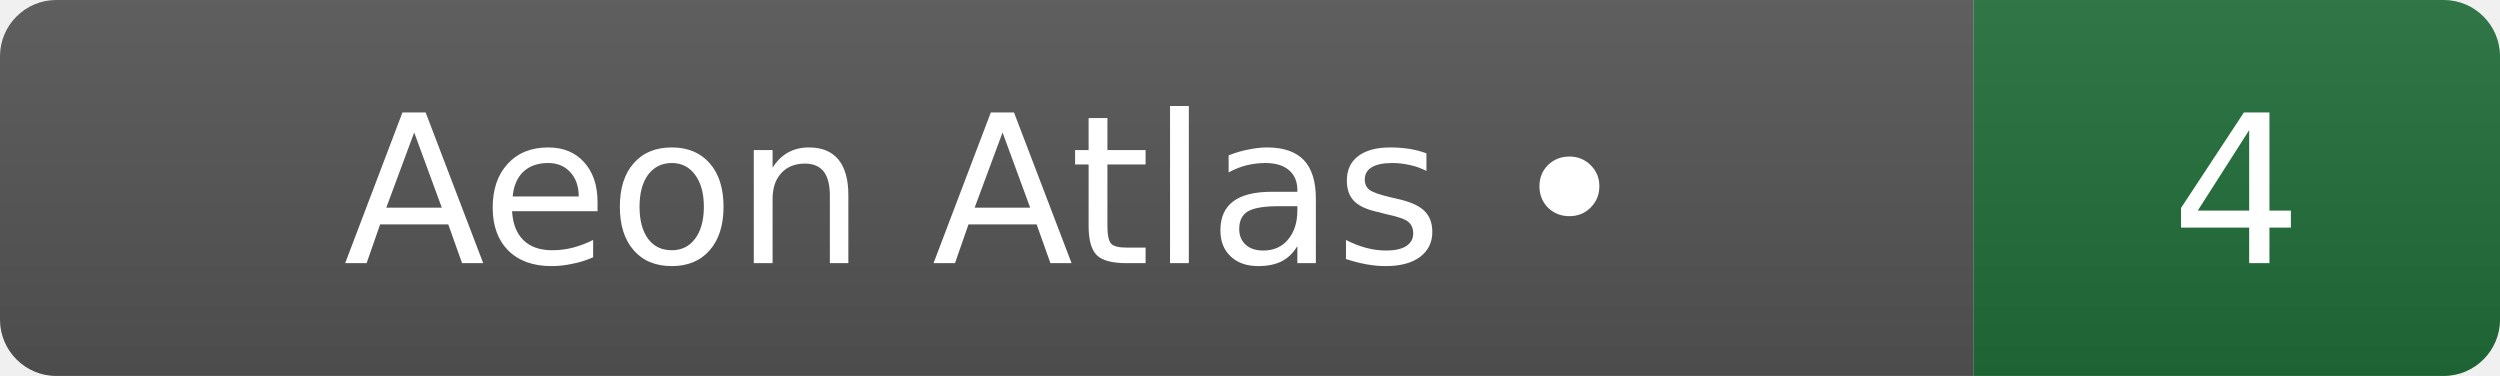
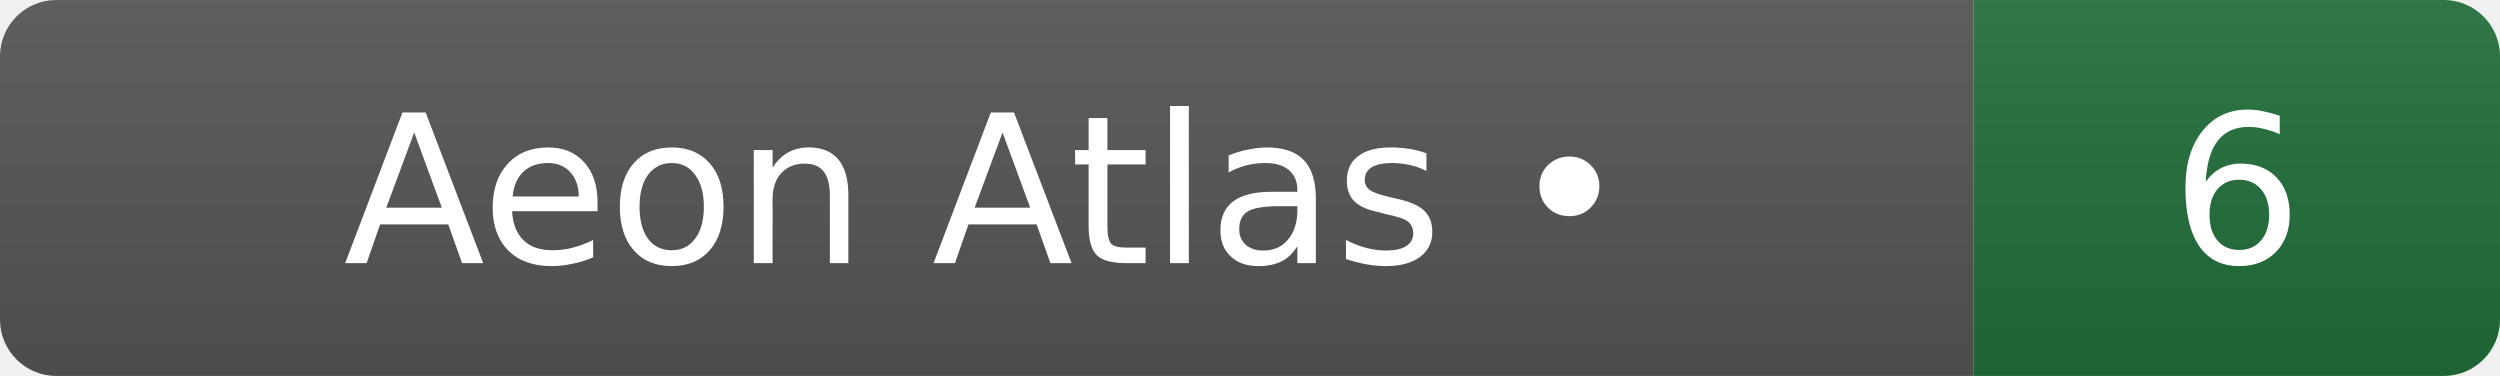
- <svg xmlns="http://www.w3.org/2000/svg" width="133" height="20" role="img" aria-label="Aeon Atlas footprint: 4">
+ <svg xmlns="http://www.w3.org/2000/svg" width="133" height="20" role="img" aria-label="Aeon Atlas footprint: 6">
  <linearGradient id="g" x2="0" y2="100%">
    <stop offset="0" stop-color="#bbb" stop-opacity=".1" />
    <stop offset="1" stop-opacity=".1" />
  </linearGradient>
  <clipPath id="r">
    <rect width="133" height="20" rx="3" fill="#fff" />
  </clipPath>
  <g clip-path="url(#r)">
    <rect width="105" height="20" fill="#555" />
    <rect x="105" width="28" height="20" fill="#216e39" />
    <rect width="133" height="20" fill="url(#g)" />
  </g>
  <g fill="#fff" text-anchor="middle" font-family="Verdana,Geneva,DejaVu Sans,sans-serif" font-size="11">
    <text x="52.5" y="14">Aeon Atlas •</text>
-     <text x="119" y="14">4</text>
+     <text x="119" y="14">6</text>
  </g>
</svg>
